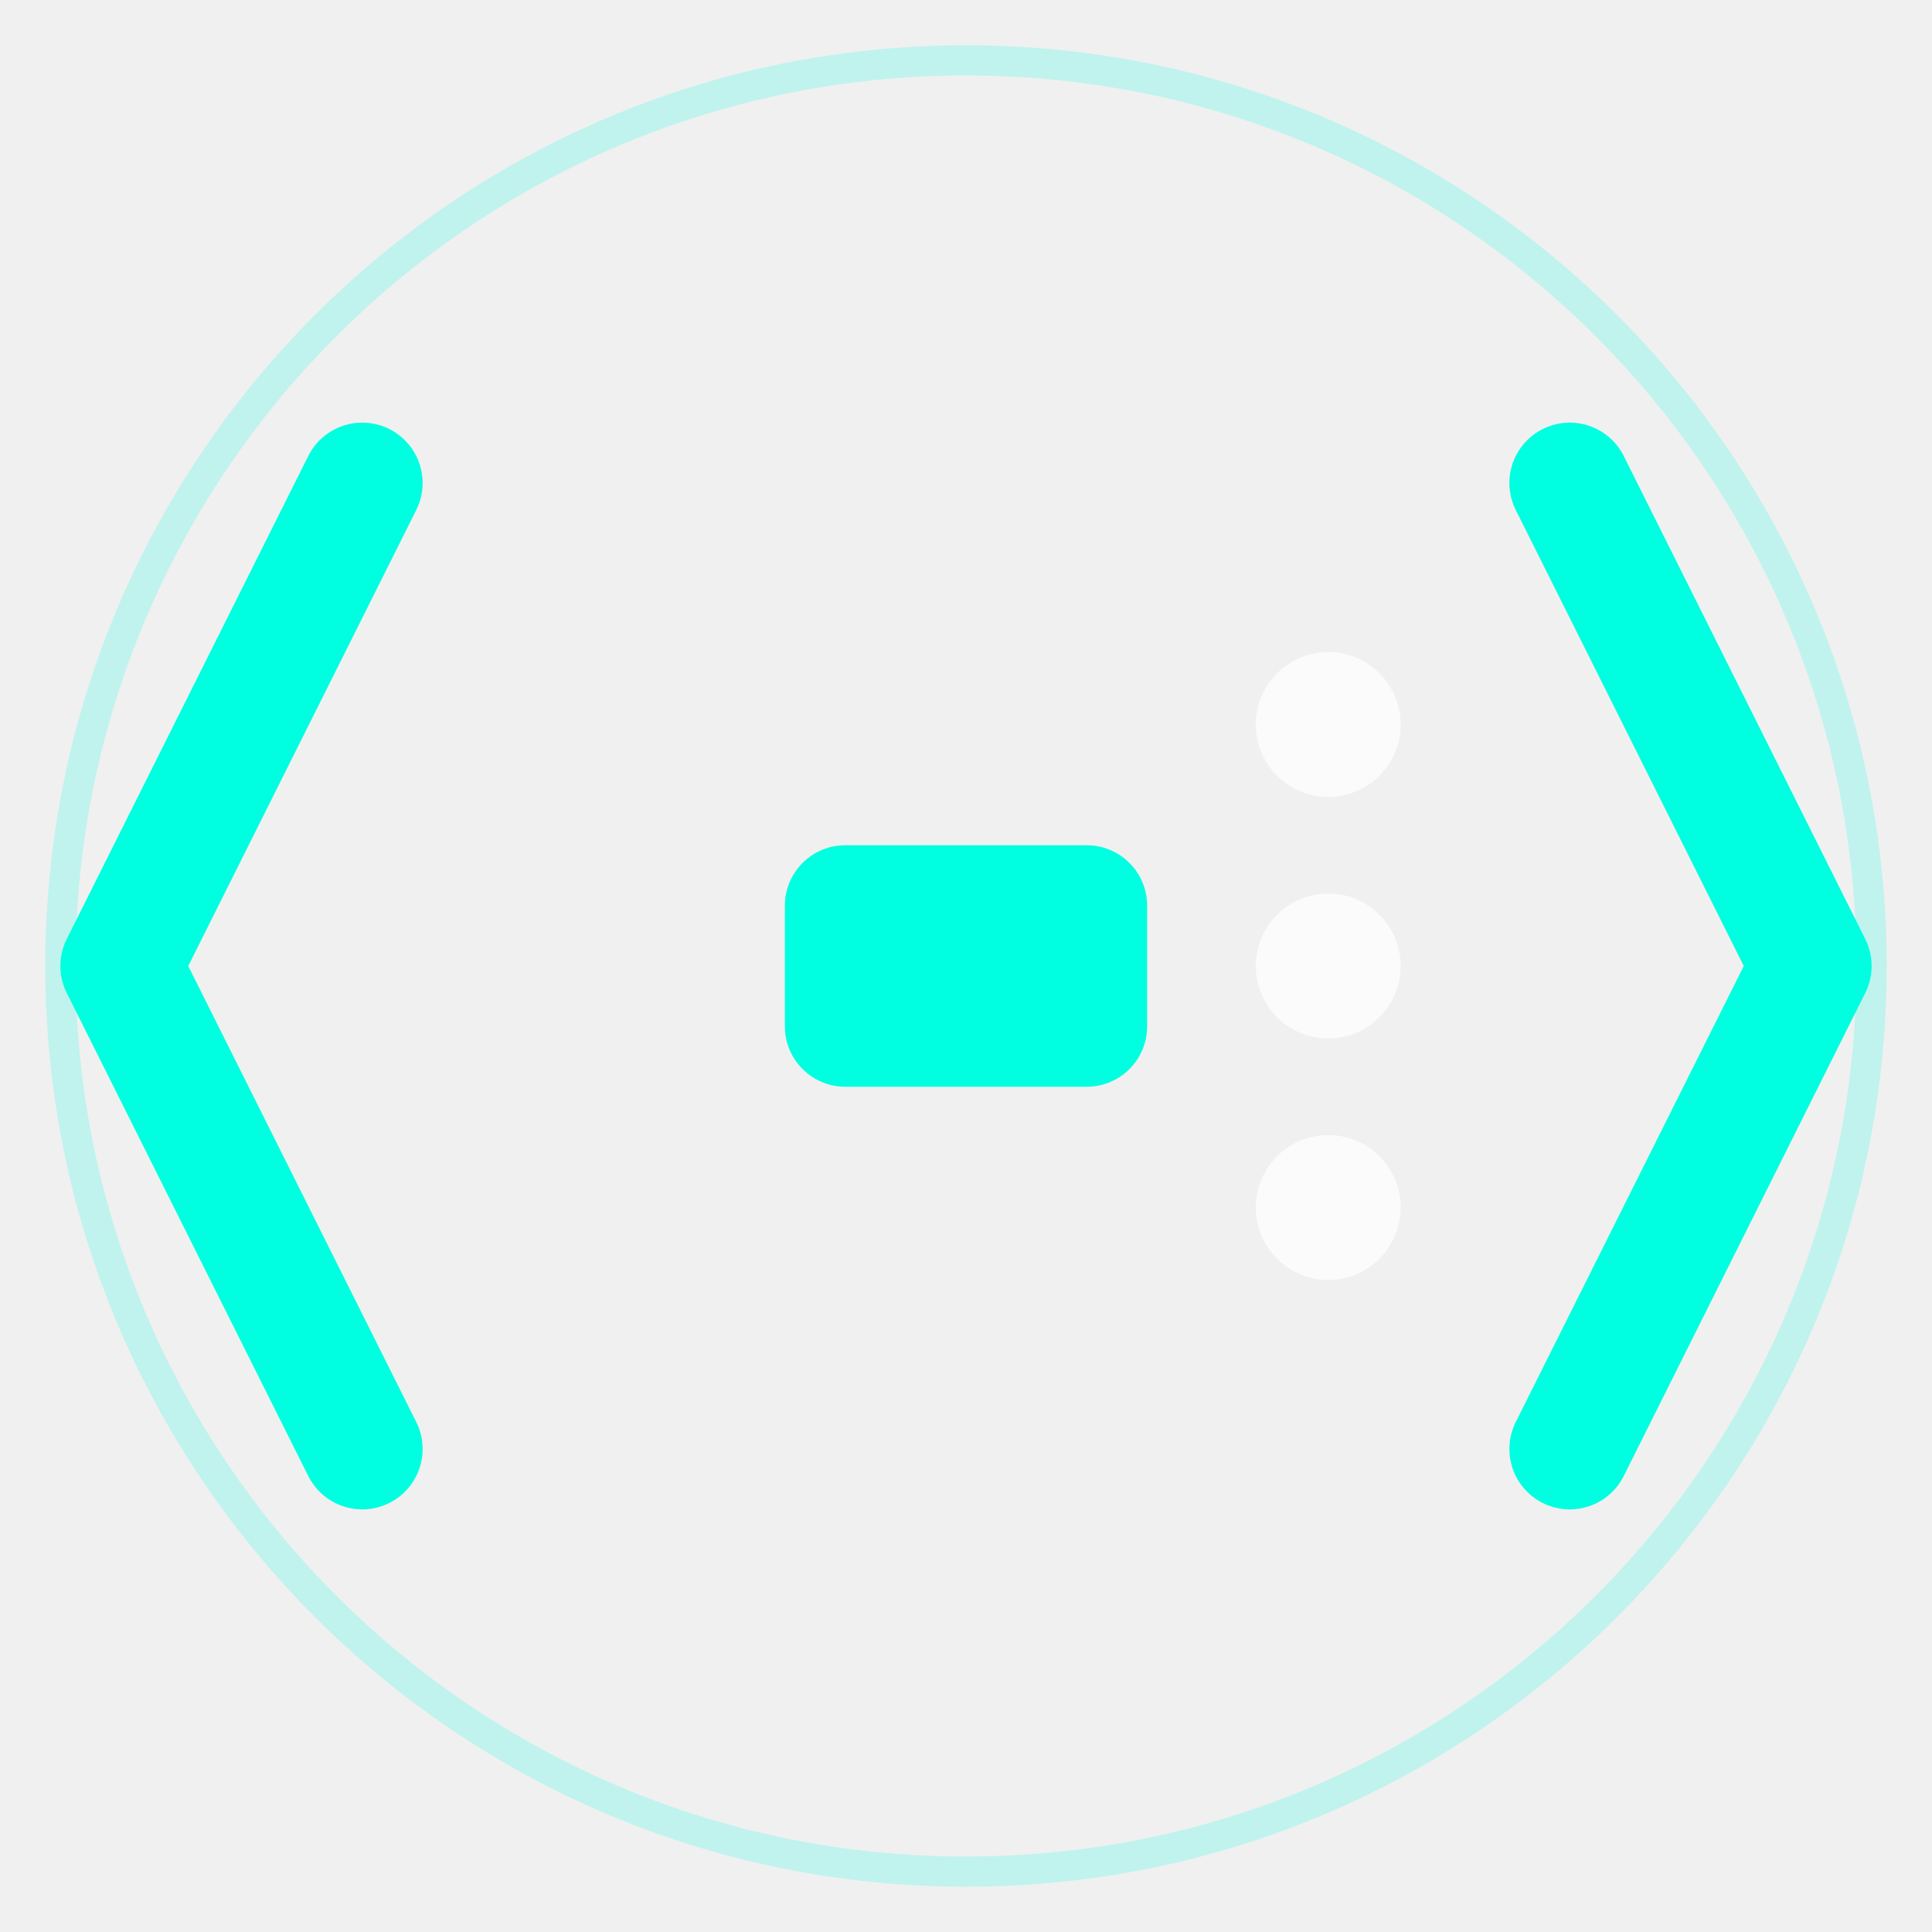
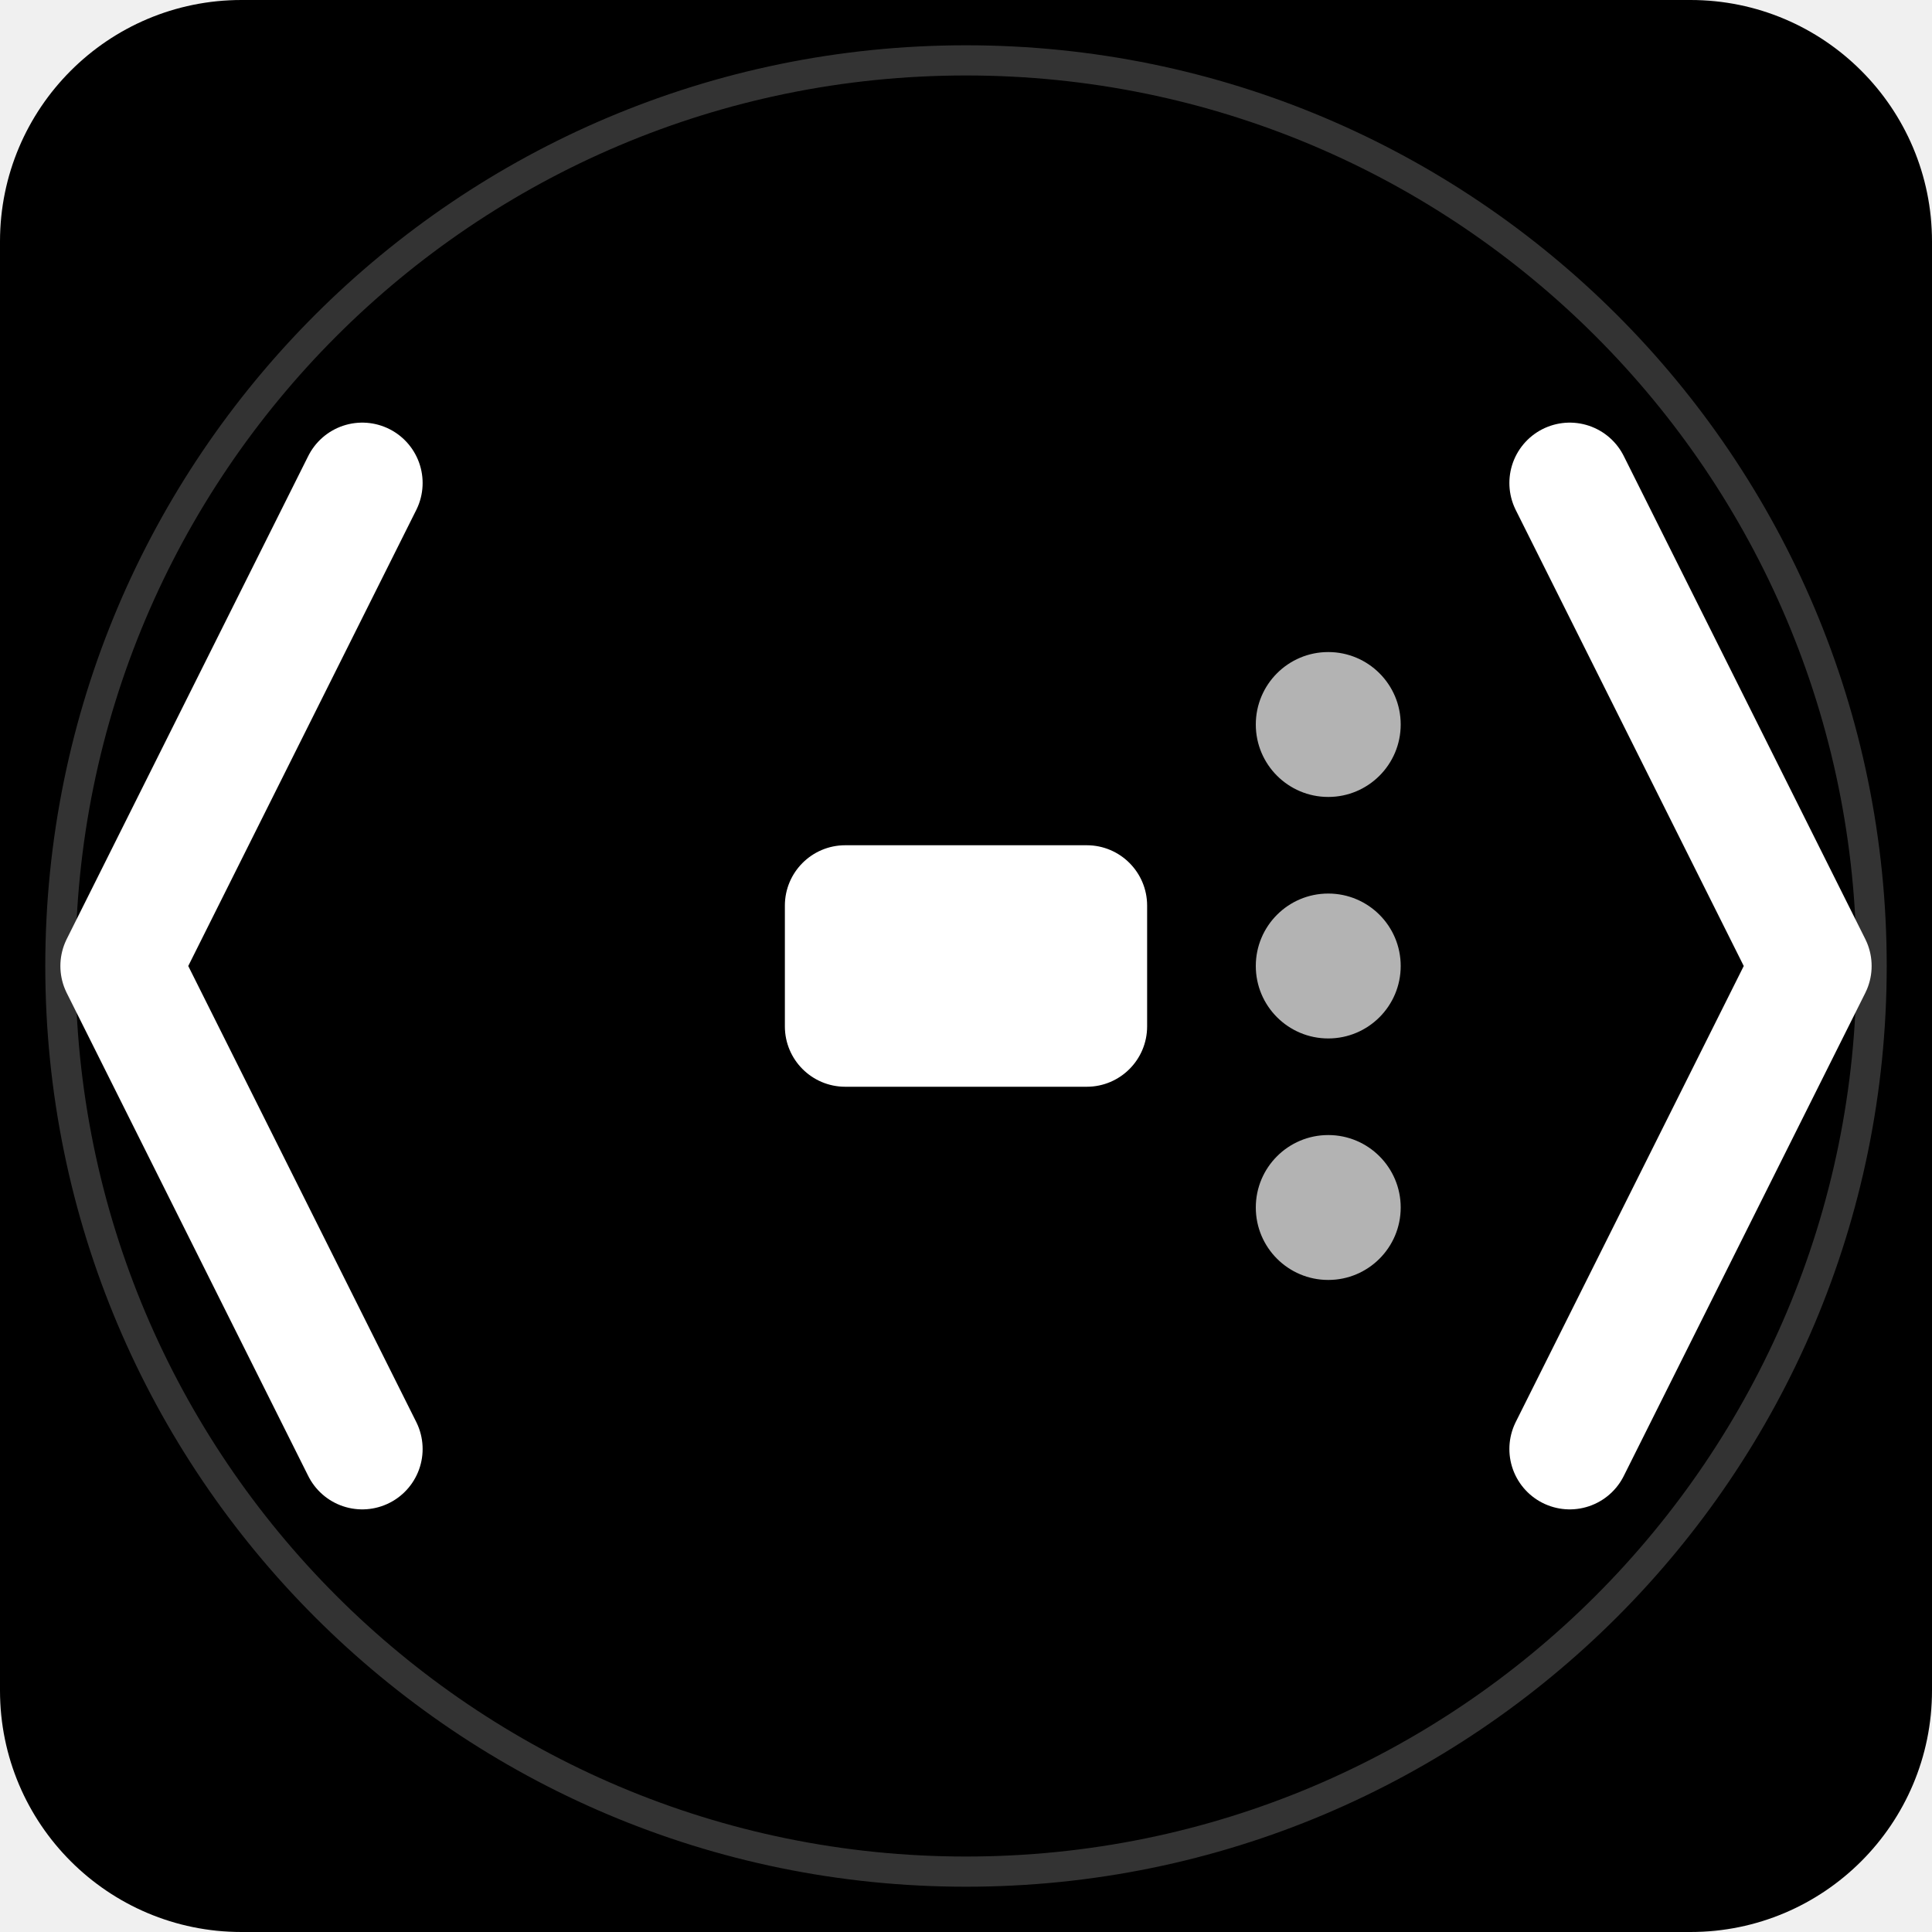
<svg xmlns="http://www.w3.org/2000/svg" width="32" height="32" viewBox="0 0 32 32" role="img" aria-labelledby="icon-title">
+   <rect width="32" height="32" fill="#000000" rx="4" />
  <g class="logo-icon">
-     <path d="M6 8 L2 16 L6 24" stroke="#00ffe0" stroke-width="2" fill="none" stroke-linecap="round" stroke-linejoin="round" />
-     <path d="M26 8 L30 16 L26 24" stroke="#00ffe0" stroke-width="2" fill="none" stroke-linecap="round" stroke-linejoin="round" />
-     <rect x="13" y="14" width="6" height="4" fill="#00ffe0" rx="1">
+     <path d="M6 8 L2 16 L6 24" stroke="#ffffff" stroke-width="2" fill="none" stroke-linecap="round" stroke-linejoin="round" />
+     <path d="M26 8 L30 16 L26 24" stroke="#ffffff" stroke-width="2" fill="none" stroke-linecap="round" stroke-linejoin="round" />
+     <rect x="13" y="14" width="6" height="4" fill="#ffffff" rx="1">
      <animate attributeName="opacity" values="1;0.4;1" dur="1.8s" repeatCount="indefinite" />
    </rect>
    <circle cx="22" cy="12" r="1.2" fill="#ffffff" opacity="0.7" />
    <circle cx="22" cy="16" r="1.2" fill="#ffffff" opacity="0.7" />
    <circle cx="22" cy="20" r="1.2" fill="#ffffff" opacity="0.7" />
  </g>
-   <circle cx="16" cy="16" r="15" fill="none" stroke="#00ffe0" stroke-width="0.5" opacity="0.2" />
+   <circle cx="16" cy="16" r="15" fill="none" stroke="#ffffff" stroke-width="0.5" opacity="0.2" />
  <defs>
    <filter id="iconGlow" x="-30%" y="-30%" width="160%" height="160%">
      <feGaussianBlur stdDeviation="1" result="coloredBlur" />
      <feMerge>
        <feMergeNode in="coloredBlur" />
        <feMergeNode in="SourceGraphic" />
      </feMerge>
    </filter>
  </defs>
  <style>
    .logo-icon {
      transform-origin: 16px 16px;
    }
    
    /* Optimized for small sizes - no complex hover effects */
    svg:hover .logo-icon {
      transform: scale(1.1);
      transition: transform 0.15s ease-out;
    }
    
    /* Ensure visibility at 16px */
    @media (max-width: 16px) {
      .logo-icon path {
        stroke-width: 1.5;
      }
      .logo-icon circle {
        r: 1;
      }
      .logo-icon rect {
        width: 4;
        height: 3;
      }
    }
    
    /* High contrast mode support */
    @media (prefers-contrast: high) {
      .logo-icon path,
      .logo-icon rect {
        stroke: #ffffff;
        fill: #ffffff;
      }
      .logo-icon circle {
        fill: #ffffff;
      }
      circle {
        stroke: #ffffff;
      }
    }
    
    /* Reduced motion support */
    @media (prefers-reduced-motion: reduce) {
      .logo-icon rect {
        animation: none;
        opacity: 1;
      }
      svg:hover .logo-icon {
        transform: none;
      }
    }
    
    /* Dark background optimization */
    @media (prefers-color-scheme: dark) {
      circle {
        opacity: 0.3;
      }
    }
  </style>
</svg>
